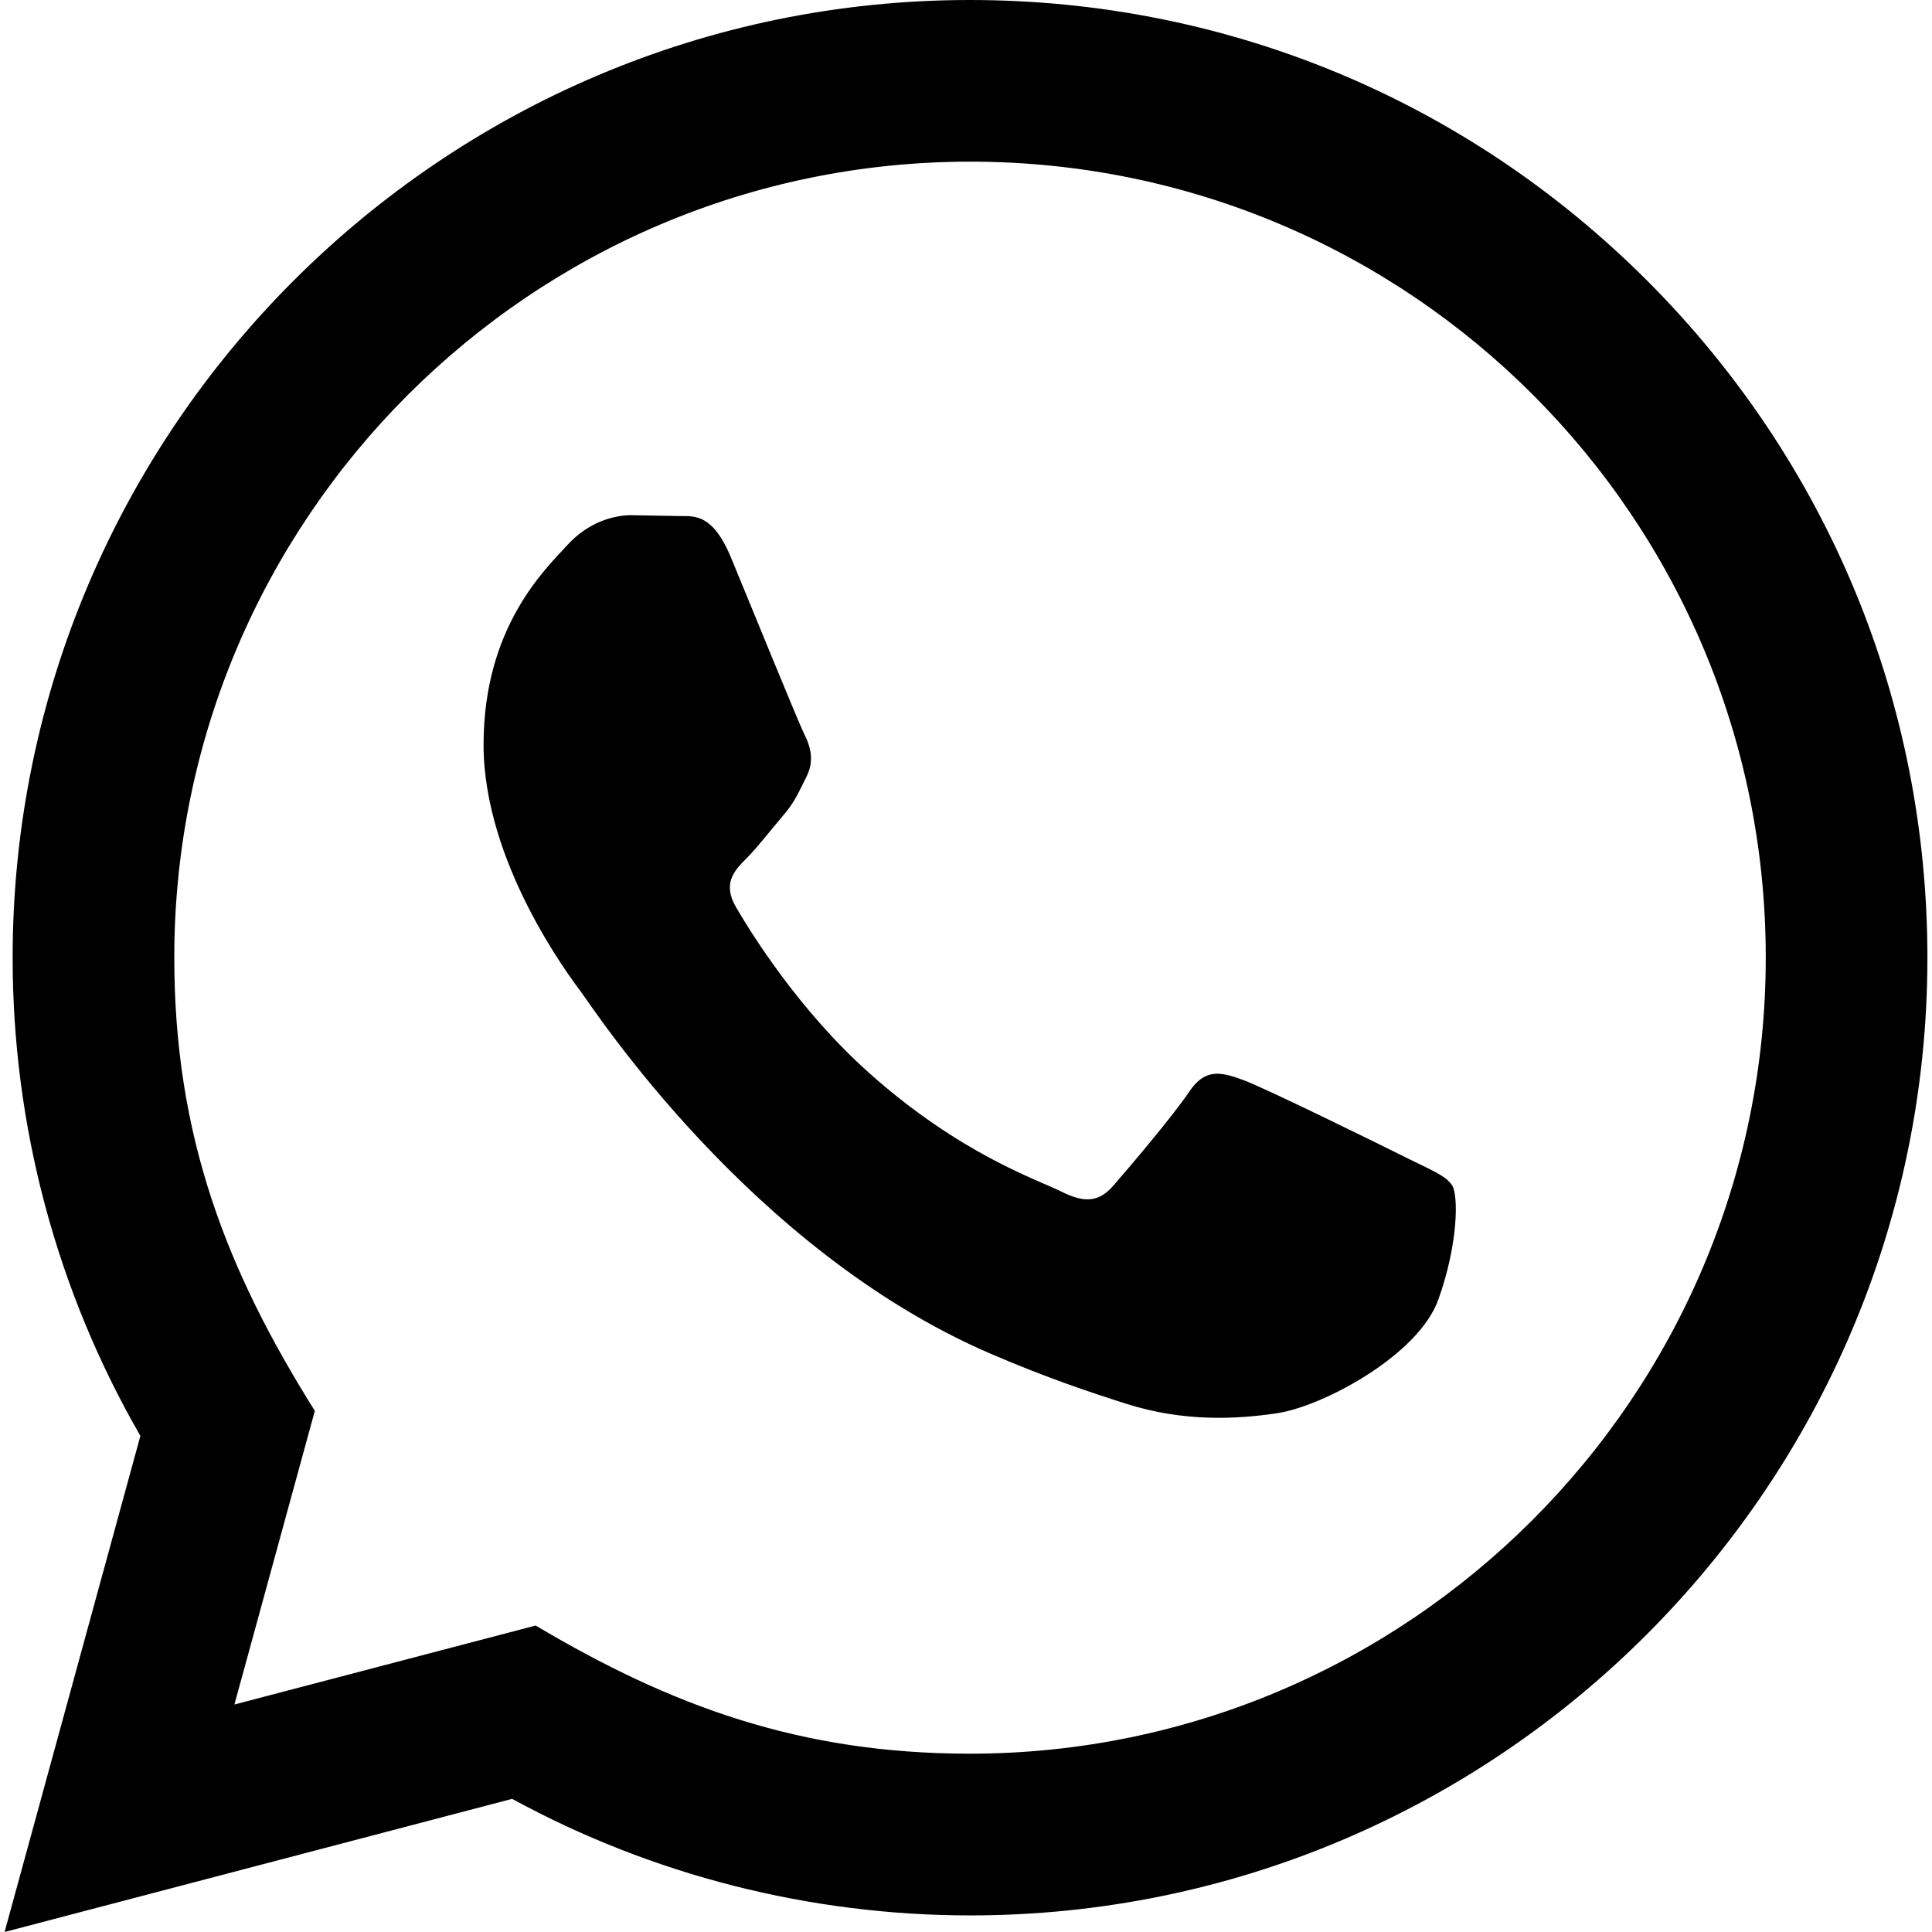
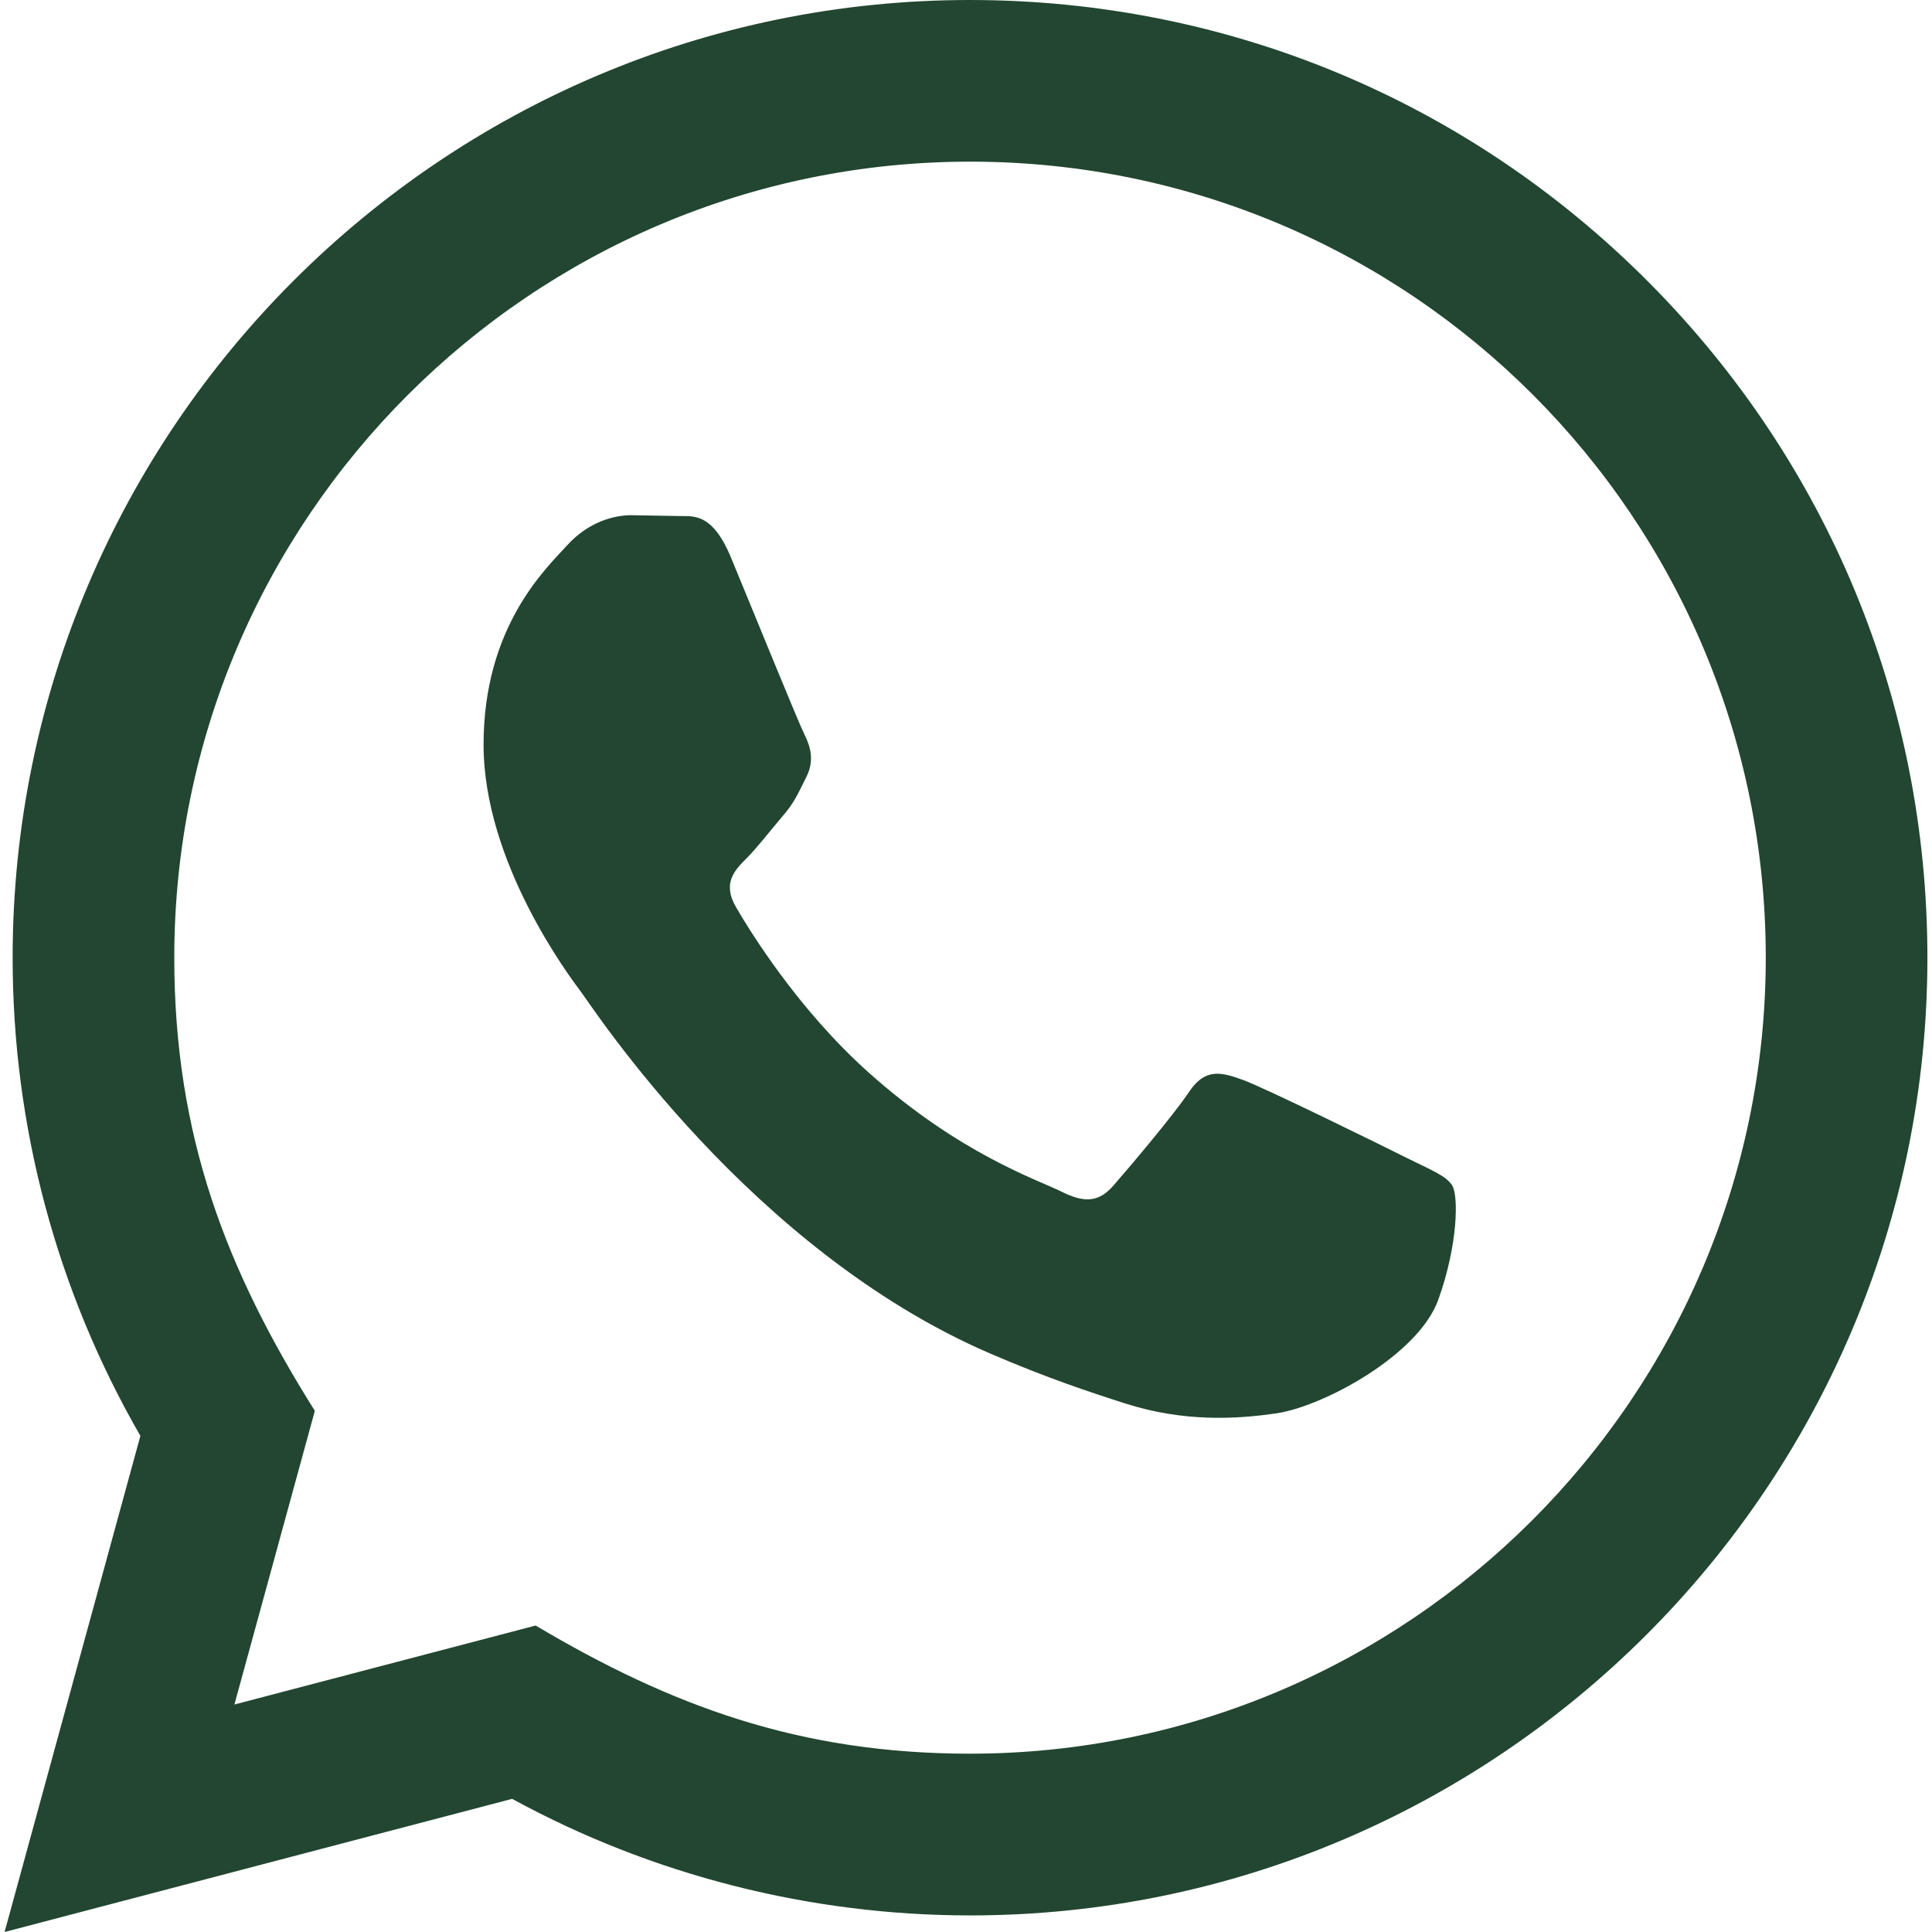
- <svg xmlns="http://www.w3.org/2000/svg" className="h-5 w-5" fill="currentColor" viewBox="0 0 24 24">
+ <svg xmlns="http://www.w3.org/2000/svg" className="h-5 w-5" fill="#224631" viewBox="0 0 24 24">
  <path d="M.057 24l1.687-6.163c-1.041-1.804-1.588-3.849-1.587-5.946.003-6.556 5.338-11.891 11.893-11.891 3.181.001 6.167 1.24 8.413 3.488 2.245 2.248 3.481 5.236 3.48 8.414-.003 6.557-5.338 11.892-11.893 11.892-1.99-.001-3.951-.5-5.688-1.448l-6.305 1.654zm6.597-3.807c1.676.995 3.276 1.591 5.392 1.592 5.448 0 9.886-4.434 9.889-9.885.002-5.462-4.415-9.89-9.881-9.892-5.452 0-9.887 4.434-9.889 9.884-.001 2.225.651 3.891 1.746 5.634l-.999 3.648 3.742-.981zm11.387-5.464c-.074-.124-.272-.198-.57-.347-.297-.149-1.758-.868-2.031-.967-.272-.099-.47-.149-.669.149-.198.297-.768.967-.941 1.165-.173.198-.347.223-.644.074-.297-.149-1.255-.462-2.39-1.475-.883-.788-1.48-1.761-1.653-2.059-.173-.297-.018-.458.13-.606.134-.133.297-.347.446-.521.151-.172.2-.296.3-.495.099-.198.05-.372-.025-.521-.075-.148-.669-1.611-.916-2.206-.242-.579-.487-.501-.669-.51l-.57-.01c-.198 0-.52.074-.792.372s-1.04 1.016-1.04 2.479 1.065 2.876 1.213 3.074c.149.198 2.095 3.2 5.076 4.487.709.306 1.263.489 1.694.626.712.226 1.36.194 1.872.118.571-.085 1.758-.719 2.006-1.413.248-.695.248-1.29.173-1.414z" />
</svg>
